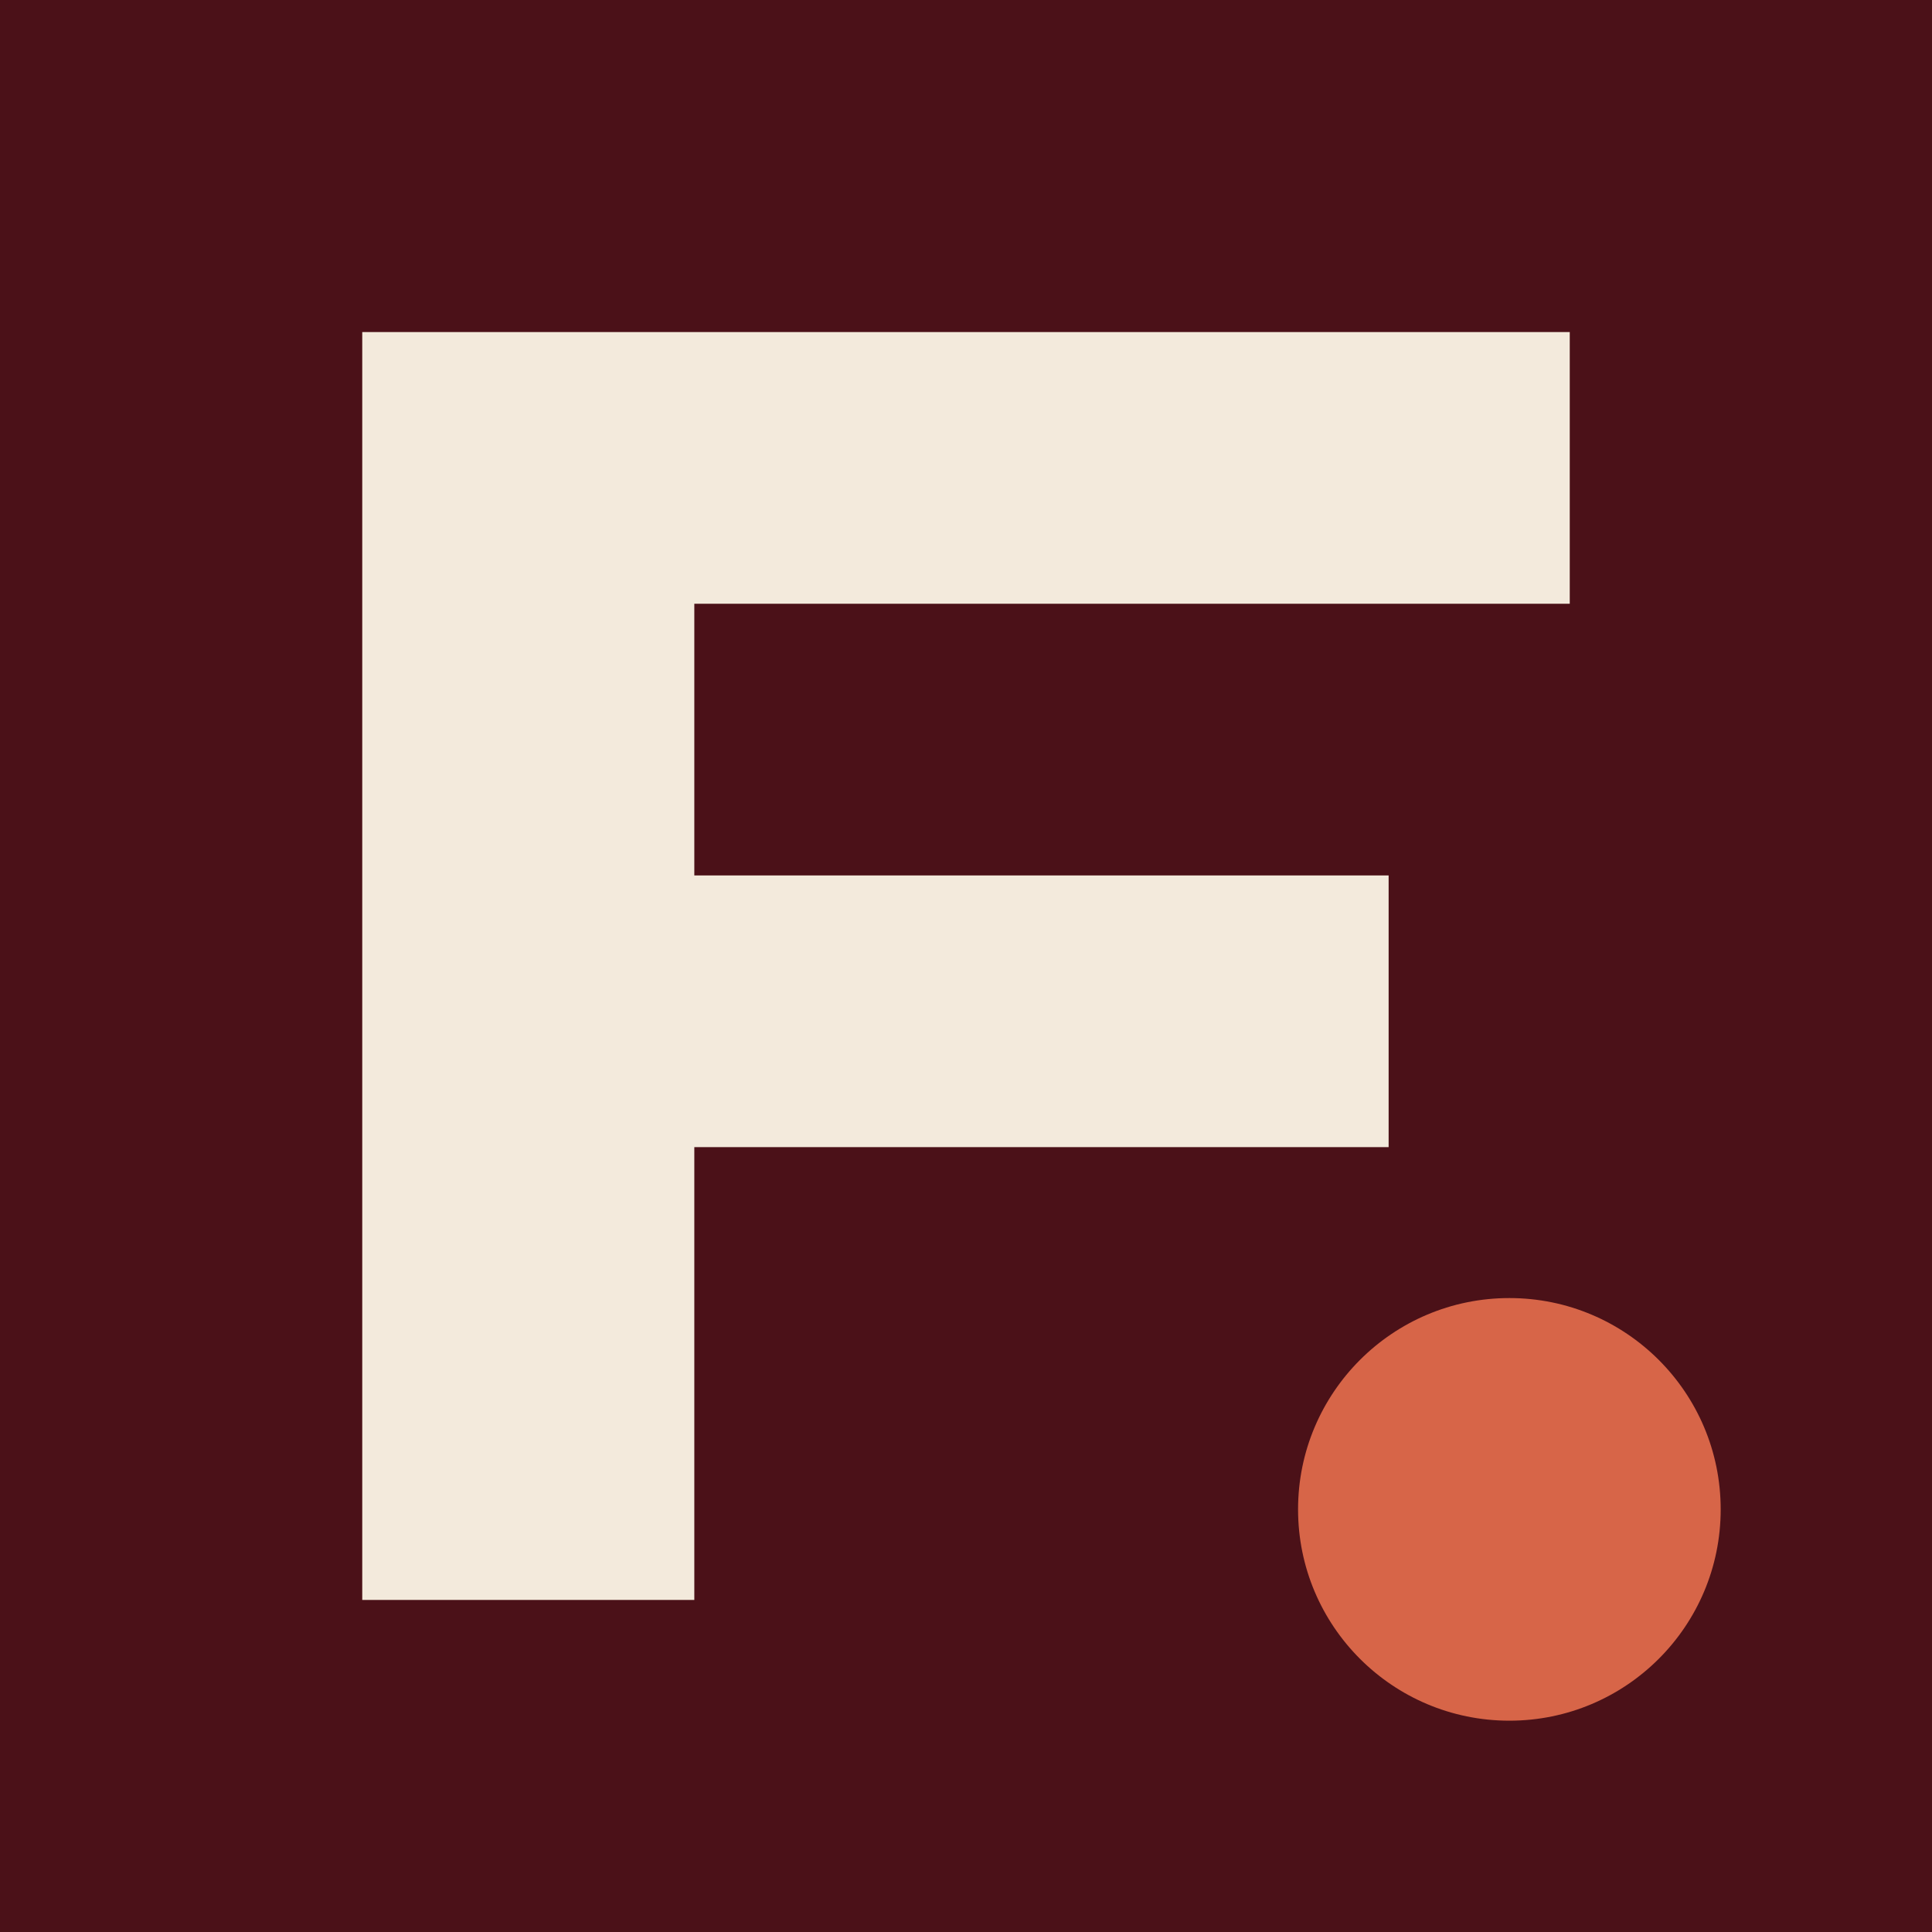
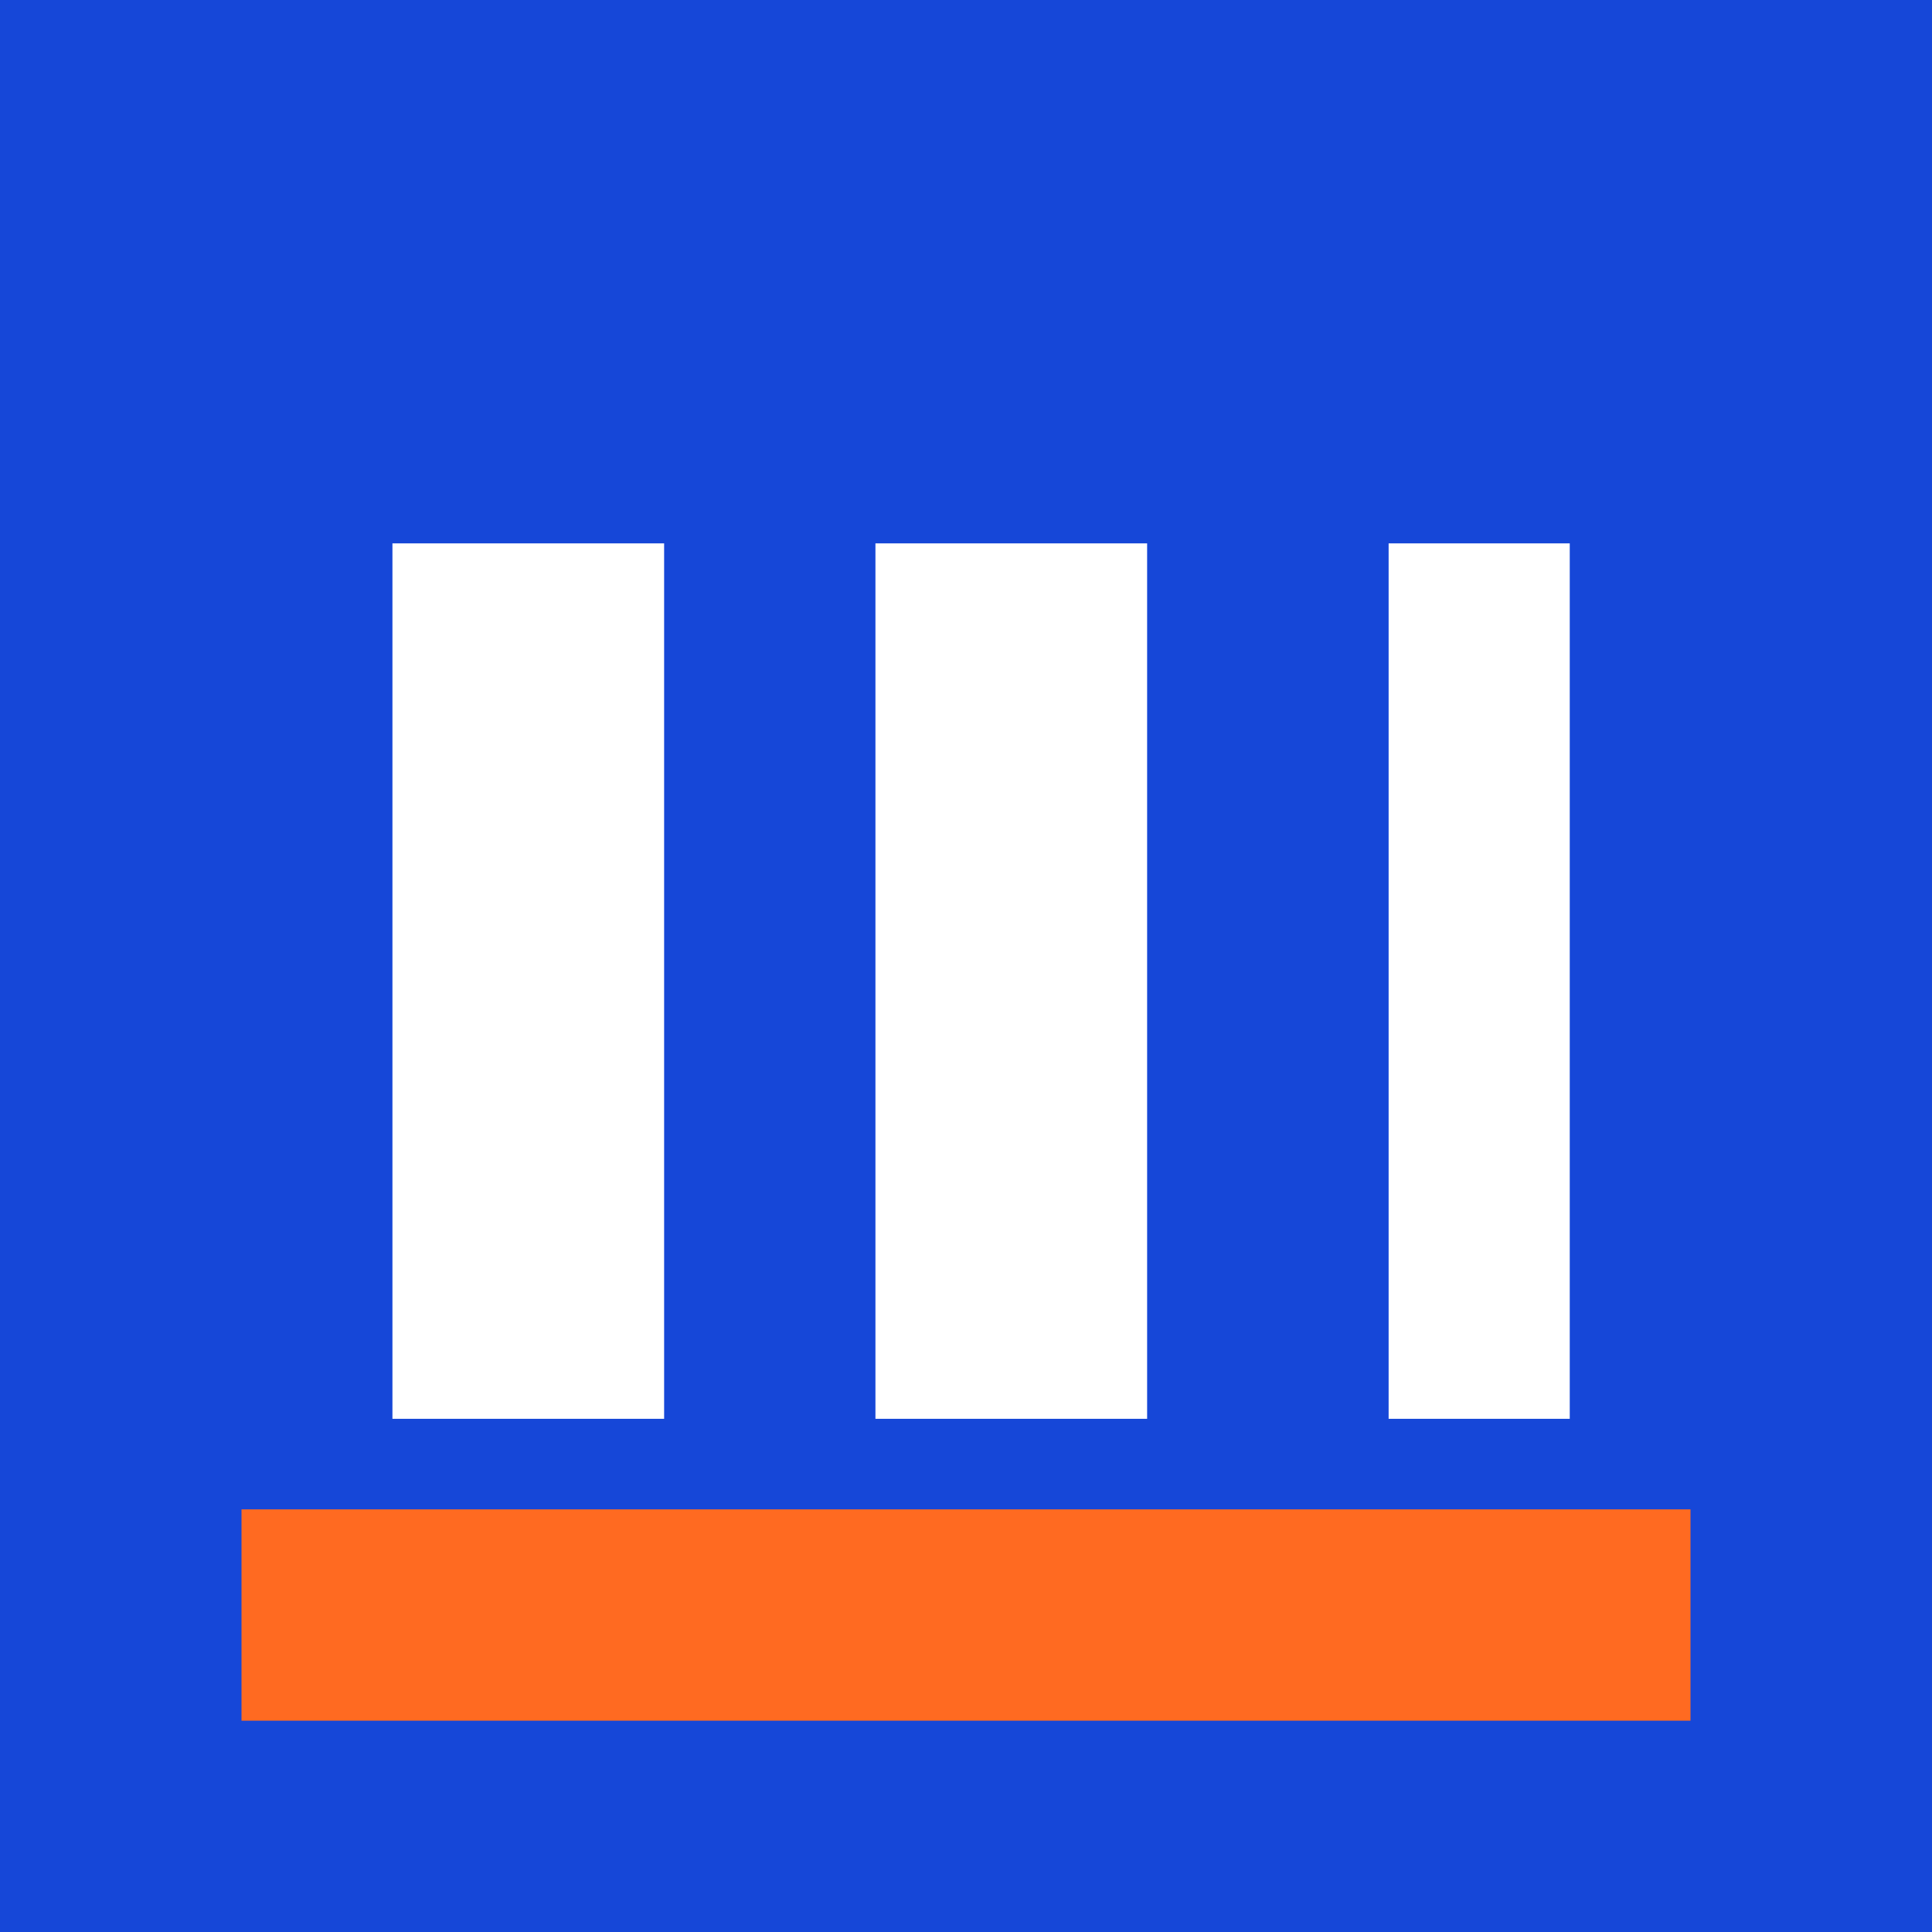
<svg xmlns="http://www.w3.org/2000/svg" viewBox="0 0 64 64">
-   <rect width="64" height="64" fill="#4b1118" />
-   <path d="M12 11h40v9H23v9h23v9H23v15H12z" fill="#f3eadc" />
-   <circle cx="50" cy="50" r="7" fill="#d76548" />
+   <rect width="64" height="64" fill="#1647d8" />
+   <path d="M13 18h9v29h-9zm16 0h9v29h-9zm17 0h6v29h-6z" fill="white" />
+   <path d="M8 50h48v7H8z" fill="#ff6a21" />
</svg>
